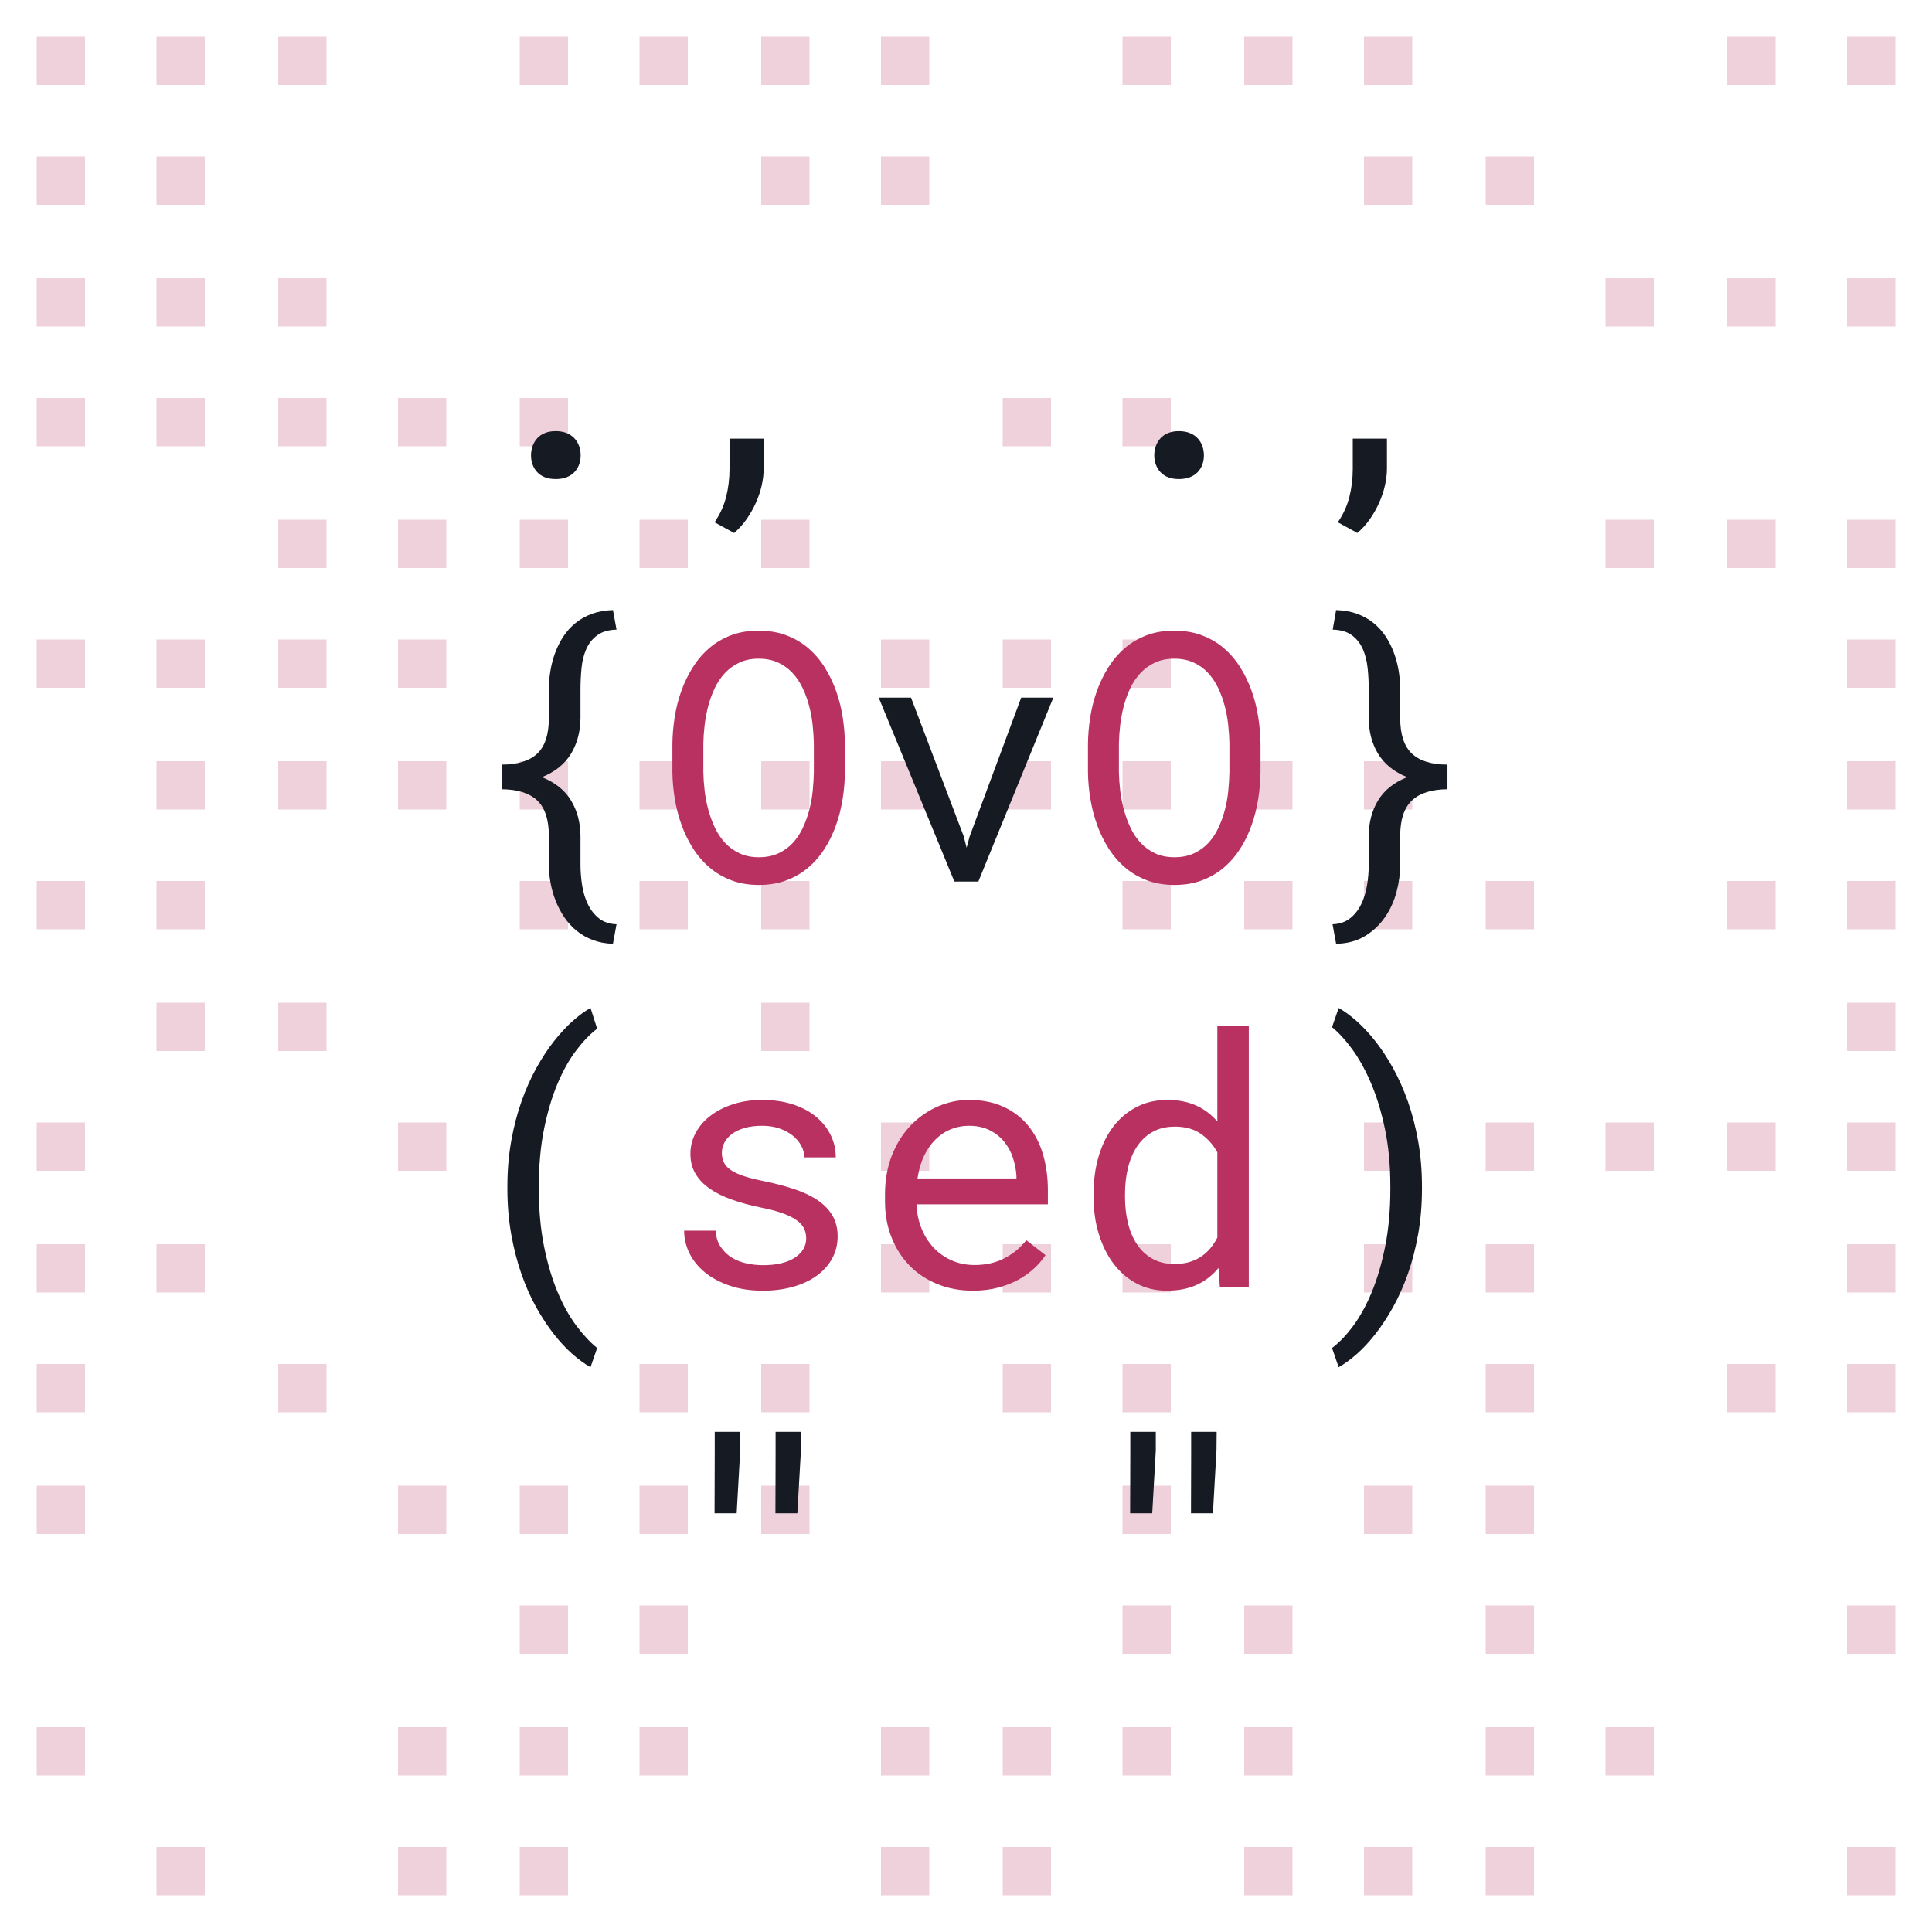
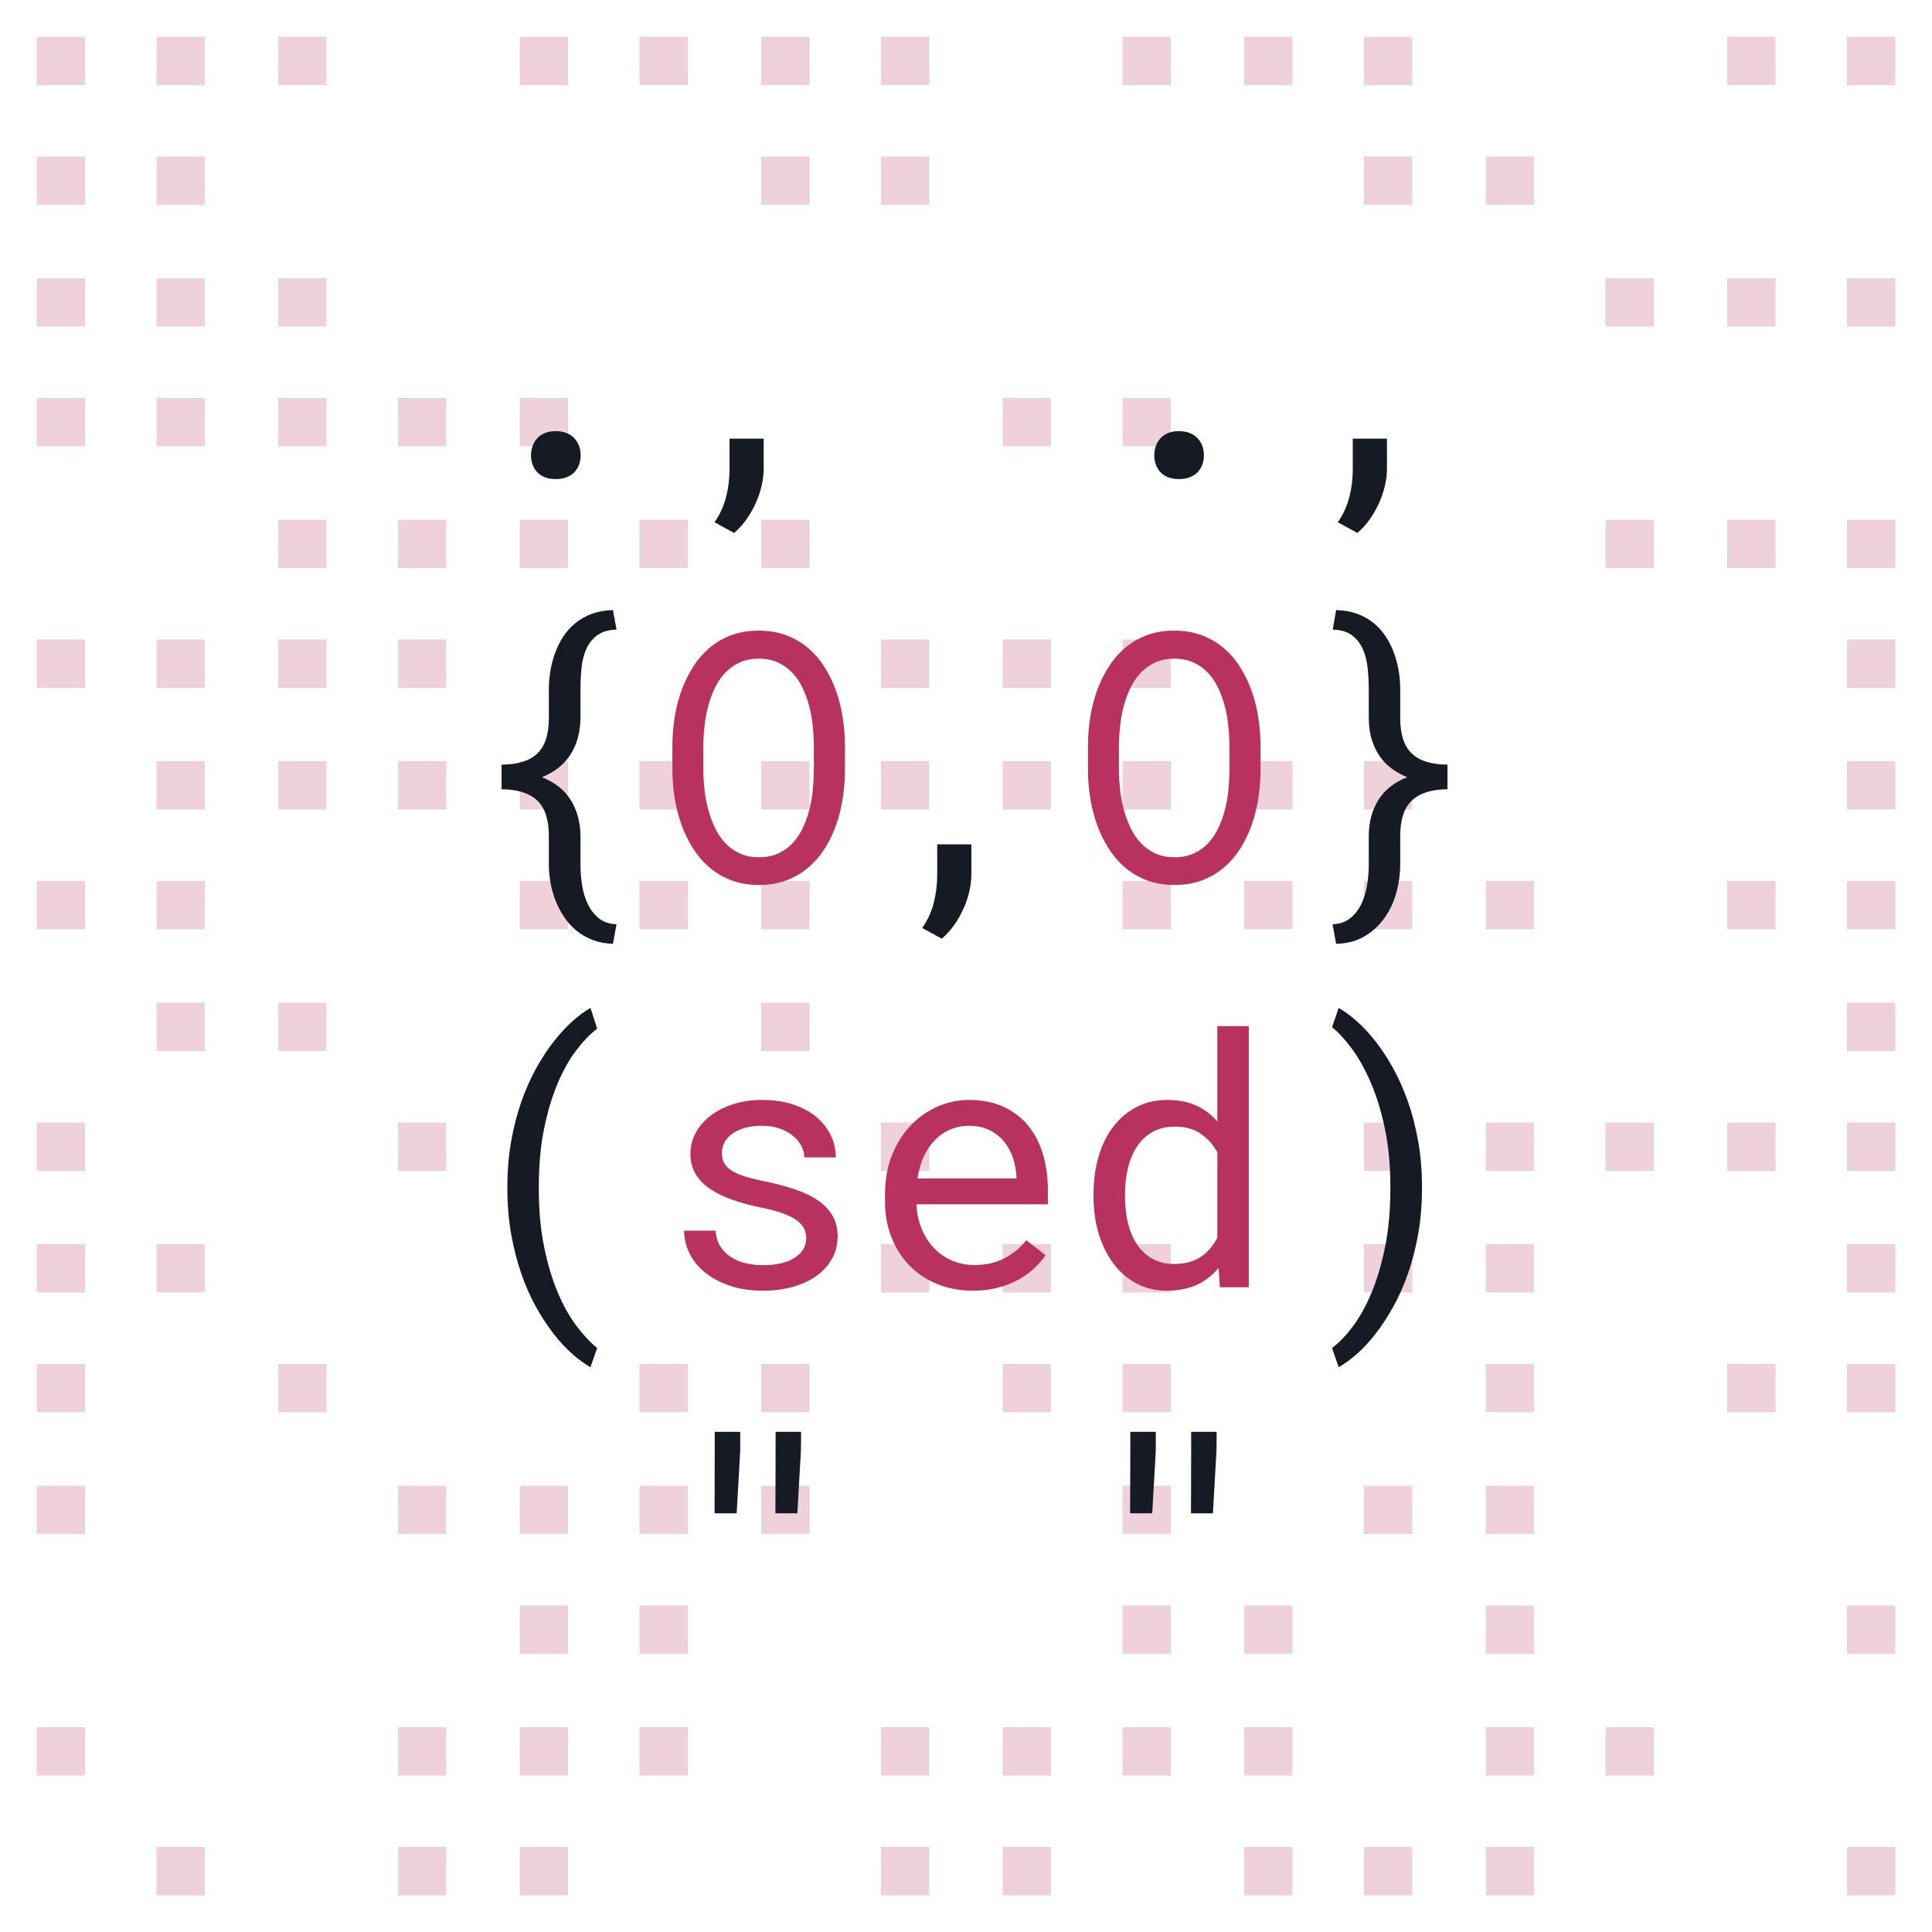
<svg xmlns="http://www.w3.org/2000/svg" viewBox="0 0 100 100" width="512" height="512" role="img" aria-label="Bitwise, x-sed">
  <g fill="hsl(339.0,58%,46%)" fill-opacity="0.22">
    <rect x="1.9" y="1.9" width="2.5" height="2.5" />
    <rect x="8.1" y="1.9" width="2.5" height="2.5" />
    <rect x="14.4" y="1.9" width="2.5" height="2.5" />
    <rect x="26.9" y="1.9" width="2.5" height="2.5" />
    <rect x="33.1" y="1.9" width="2.5" height="2.5" />
    <rect x="39.4" y="1.9" width="2.5" height="2.5" />
    <rect x="45.6" y="1.9" width="2.5" height="2.5" />
    <rect x="58.1" y="1.9" width="2.5" height="2.5" />
    <rect x="64.4" y="1.9" width="2.5" height="2.5" />
    <rect x="70.6" y="1.9" width="2.5" height="2.5" />
    <rect x="89.4" y="1.9" width="2.5" height="2.5" />
    <rect x="95.6" y="1.9" width="2.5" height="2.5" />
    <rect x="1.9" y="8.1" width="2.5" height="2.5" />
    <rect x="8.1" y="8.1" width="2.5" height="2.5" />
    <rect x="39.4" y="8.1" width="2.5" height="2.5" />
    <rect x="45.6" y="8.1" width="2.5" height="2.5" />
    <rect x="70.6" y="8.1" width="2.5" height="2.5" />
    <rect x="76.9" y="8.1" width="2.5" height="2.5" />
    <rect x="1.9" y="14.4" width="2.5" height="2.5" />
    <rect x="8.1" y="14.4" width="2.5" height="2.5" />
    <rect x="14.4" y="14.4" width="2.5" height="2.5" />
    <rect x="83.1" y="14.4" width="2.5" height="2.5" />
    <rect x="89.4" y="14.4" width="2.5" height="2.5" />
    <rect x="95.6" y="14.4" width="2.5" height="2.5" />
    <rect x="1.9" y="20.6" width="2.5" height="2.5" />
    <rect x="8.1" y="20.6" width="2.5" height="2.5" />
    <rect x="14.4" y="20.6" width="2.5" height="2.5" />
    <rect x="20.6" y="20.6" width="2.5" height="2.5" />
    <rect x="26.9" y="20.6" width="2.5" height="2.5" />
    <rect x="51.9" y="20.6" width="2.5" height="2.5" />
    <rect x="58.1" y="20.6" width="2.5" height="2.5" />
    <rect x="14.4" y="26.9" width="2.5" height="2.5" />
    <rect x="20.6" y="26.9" width="2.5" height="2.5" />
    <rect x="26.9" y="26.9" width="2.5" height="2.5" />
    <rect x="33.1" y="26.9" width="2.5" height="2.5" />
    <rect x="39.4" y="26.9" width="2.5" height="2.5" />
    <rect x="83.1" y="26.9" width="2.5" height="2.5" />
    <rect x="89.4" y="26.9" width="2.5" height="2.5" />
    <rect x="95.6" y="26.9" width="2.5" height="2.5" />
    <rect x="1.9" y="33.1" width="2.5" height="2.5" />
    <rect x="8.1" y="33.1" width="2.5" height="2.5" />
    <rect x="14.4" y="33.1" width="2.5" height="2.5" />
    <rect x="20.6" y="33.1" width="2.5" height="2.5" />
    <rect x="45.6" y="33.1" width="2.5" height="2.5" />
    <rect x="51.9" y="33.1" width="2.5" height="2.5" />
    <rect x="58.1" y="33.1" width="2.5" height="2.5" />
    <rect x="95.6" y="33.1" width="2.5" height="2.5" />
    <rect x="8.1" y="39.4" width="2.5" height="2.5" />
    <rect x="14.4" y="39.4" width="2.5" height="2.5" />
    <rect x="20.6" y="39.4" width="2.5" height="2.5" />
    <rect x="26.9" y="39.4" width="2.5" height="2.5" />
    <rect x="33.1" y="39.4" width="2.5" height="2.5" />
    <rect x="39.4" y="39.4" width="2.5" height="2.5" />
    <rect x="45.6" y="39.4" width="2.5" height="2.5" />
    <rect x="51.9" y="39.4" width="2.5" height="2.5" />
    <rect x="58.1" y="39.4" width="2.5" height="2.5" />
    <rect x="64.4" y="39.4" width="2.5" height="2.5" />
    <rect x="70.6" y="39.4" width="2.5" height="2.5" />
    <rect x="95.6" y="39.4" width="2.5" height="2.5" />
    <rect x="1.9" y="45.6" width="2.5" height="2.5" />
    <rect x="8.1" y="45.6" width="2.5" height="2.5" />
    <rect x="26.9" y="45.6" width="2.5" height="2.5" />
    <rect x="33.1" y="45.6" width="2.5" height="2.5" />
    <rect x="39.4" y="45.6" width="2.5" height="2.5" />
    <rect x="58.1" y="45.6" width="2.5" height="2.5" />
    <rect x="64.4" y="45.6" width="2.5" height="2.5" />
    <rect x="70.6" y="45.6" width="2.5" height="2.5" />
    <rect x="76.9" y="45.6" width="2.5" height="2.5" />
    <rect x="89.4" y="45.6" width="2.5" height="2.5" />
    <rect x="95.6" y="45.6" width="2.5" height="2.5" />
    <rect x="8.1" y="51.9" width="2.5" height="2.5" />
    <rect x="14.4" y="51.9" width="2.5" height="2.5" />
    <rect x="39.4" y="51.9" width="2.5" height="2.5" />
    <rect x="95.6" y="51.9" width="2.5" height="2.5" />
    <rect x="1.9" y="58.1" width="2.5" height="2.5" />
    <rect x="20.6" y="58.1" width="2.5" height="2.5" />
    <rect x="45.6" y="58.1" width="2.5" height="2.5" />
    <rect x="70.6" y="58.1" width="2.5" height="2.5" />
    <rect x="76.9" y="58.1" width="2.5" height="2.5" />
    <rect x="83.1" y="58.1" width="2.5" height="2.5" />
    <rect x="89.4" y="58.1" width="2.5" height="2.5" />
    <rect x="95.6" y="58.1" width="2.5" height="2.5" />
    <rect x="1.9" y="64.4" width="2.5" height="2.5" />
    <rect x="8.1" y="64.4" width="2.5" height="2.5" />
    <rect x="45.6" y="64.4" width="2.5" height="2.5" />
    <rect x="51.9" y="64.4" width="2.5" height="2.5" />
    <rect x="58.1" y="64.4" width="2.5" height="2.5" />
    <rect x="70.6" y="64.4" width="2.5" height="2.5" />
    <rect x="76.9" y="64.4" width="2.5" height="2.5" />
    <rect x="95.6" y="64.4" width="2.5" height="2.5" />
    <rect x="1.9" y="70.6" width="2.5" height="2.5" />
    <rect x="14.4" y="70.6" width="2.5" height="2.5" />
    <rect x="33.1" y="70.6" width="2.5" height="2.5" />
    <rect x="39.4" y="70.6" width="2.5" height="2.5" />
    <rect x="51.9" y="70.6" width="2.5" height="2.5" />
    <rect x="58.1" y="70.6" width="2.5" height="2.5" />
    <rect x="76.9" y="70.6" width="2.5" height="2.5" />
    <rect x="89.4" y="70.6" width="2.5" height="2.5" />
    <rect x="95.6" y="70.6" width="2.5" height="2.5" />
    <rect x="1.9" y="76.9" width="2.5" height="2.5" />
    <rect x="20.6" y="76.9" width="2.5" height="2.5" />
    <rect x="26.9" y="76.9" width="2.5" height="2.5" />
    <rect x="33.1" y="76.9" width="2.5" height="2.5" />
    <rect x="39.4" y="76.9" width="2.5" height="2.5" />
    <rect x="58.1" y="76.9" width="2.5" height="2.5" />
    <rect x="70.6" y="76.9" width="2.5" height="2.5" />
    <rect x="76.9" y="76.9" width="2.5" height="2.5" />
    <rect x="26.9" y="83.1" width="2.5" height="2.5" />
    <rect x="33.1" y="83.1" width="2.5" height="2.5" />
    <rect x="58.1" y="83.1" width="2.5" height="2.5" />
    <rect x="64.4" y="83.1" width="2.5" height="2.5" />
    <rect x="76.9" y="83.1" width="2.5" height="2.5" />
    <rect x="95.6" y="83.1" width="2.5" height="2.5" />
    <rect x="1.9" y="89.4" width="2.5" height="2.5" />
    <rect x="20.6" y="89.4" width="2.5" height="2.5" />
    <rect x="26.9" y="89.4" width="2.5" height="2.5" />
    <rect x="33.1" y="89.4" width="2.5" height="2.5" />
    <rect x="45.6" y="89.4" width="2.5" height="2.5" />
    <rect x="51.9" y="89.4" width="2.5" height="2.5" />
    <rect x="58.1" y="89.4" width="2.5" height="2.5" />
    <rect x="64.4" y="89.4" width="2.5" height="2.5" />
    <rect x="76.9" y="89.4" width="2.5" height="2.5" />
    <rect x="83.1" y="89.4" width="2.5" height="2.5" />
    <rect x="8.1" y="95.6" width="2.5" height="2.5" />
    <rect x="20.6" y="95.6" width="2.5" height="2.5" />
    <rect x="26.9" y="95.6" width="2.5" height="2.5" />
    <rect x="45.6" y="95.6" width="2.5" height="2.5" />
    <rect x="51.9" y="95.6" width="2.5" height="2.5" />
    <rect x="64.4" y="95.6" width="2.5" height="2.5" />
    <rect x="70.6" y="95.6" width="2.5" height="2.5" />
    <rect x="76.9" y="95.6" width="2.5" height="2.5" />
    <rect x="95.6" y="95.6" width="2.5" height="2.5" />
  </g>
  <defs>
    <path id="o-14" d="M496 120Q496 150 505.5 176.0Q515 202 533.0 221.5Q551 241 578.0 252.0Q605 263 641 263Q677 263 704.5 252.0Q732 241 750.5 221.5Q769 202 778.5 176.0Q788 150 788 120Q788 91 778.5 65.5Q769 40 750.5 21.0Q732 2 704.5 -8.5Q677 -19 641 -19Q605 -19 578.0 -8.5Q551 2 533.0 21.0Q515 40 505.5 65.5Q496 91 496 120Z" />
    <path id="o-12" d="M643 43Q643 -4 631.5 -55.5Q620 -107 597.5 -157.5Q575 -208 543.0 -254.0Q511 -300 469 -336L354 -273Q402 -203 422.0 -124.0Q442 -45 442 40V219H643Z" />
    <path id="o-91" d="M978 -366Q913 -364 860.0 -344.0Q807 -324 765.0 -290.0Q723 -256 692.5 -211.0Q662 -166 641.5 -114.5Q621 -63 611.0 -8.5Q601 46 601 99V268Q601 412 532.5 477.0Q464 542 323 543V688Q464 688 532.5 752.5Q601 817 601 962V1132Q601 1185 610.0 1239.5Q619 1294 638.0 1345.5Q657 1397 686.5 1442.0Q716 1487 758.0 1521.0Q800 1555 854.5 1575.0Q909 1595 978 1597L999 1482Q927 1480 884.5 1448.0Q842 1416 820.5 1366.5Q799 1317 793.0 1255.0Q787 1193 787 1132V962Q786 842 731.0 751.5Q676 661 560 614Q676 568 731.0 477.5Q786 387 787 268V99Q787 37 797.0 -24.5Q807 -86 831.5 -135.5Q856 -185 896.5 -217.0Q937 -249 999 -251Z" />
    <path id="o-47" d="M1121 644Q1120 566 1107.5 486.5Q1095 407 1069.0 333.0Q1043 259 1002.5 195.0Q962 131 906.0 83.0Q850 35 777.5 7.5Q705 -20 615 -20Q525 -20 452.5 7.5Q380 35 324.0 83.0Q268 131 227.0 195.5Q186 260 159.5 334.0Q133 408 120.0 487.0Q107 566 106 644V810Q107 888 119.5 967.5Q132 1047 158.5 1121.0Q185 1195 225.5 1259.5Q266 1324 322.0 1372.5Q378 1421 450.5 1448.5Q523 1476 613 1476Q703 1476 776.0 1448.5Q849 1421 905.0 1373.0Q961 1325 1001.5 1260.5Q1042 1196 1068.5 1122.0Q1095 1048 1107.5 968.0Q1120 888 1121 810ZM938 812Q937 864 931.0 920.5Q925 977 910.5 1032.5Q896 1088 872.0 1138.5Q848 1189 812.0 1227.5Q776 1266 727.0 1288.5Q678 1311 613 1311Q549 1311 500.0 1288.0Q451 1265 415.0 1226.5Q379 1188 355.0 1137.5Q331 1087 316.5 1031.5Q302 976 295.5 919.5Q289 863 288 812V644Q289 593 295.5 536.0Q302 479 317.0 423.5Q332 368 356.0 317.0Q380 266 416.0 227.5Q452 189 501.0 166.0Q550 143 615 143Q680 143 729.5 166.0Q779 189 814.5 227.5Q850 266 873.5 316.5Q897 367 911.5 422.5Q926 478 931.5 535.0Q937 592 938 644Z" />
-     <path id="o-86" d="M598 266 615 199 633 266 936 1082H1125L684 0H543L98 1082H288Z" />
    <path id="o-93" d="M323 -251Q384 -249 425.0 -217.0Q466 -185 490.5 -135.5Q515 -86 525.5 -24.5Q536 37 536 99V268Q536 387 591.0 477.5Q646 568 762 614Q646 661 591.0 751.5Q536 842 536 962V1132Q536 1193 529.5 1255.0Q523 1317 501.5 1366.5Q480 1416 438.0 1448.0Q396 1480 324 1482L344 1597Q413 1595 467.5 1575.0Q522 1555 564.0 1521.0Q606 1487 635.5 1442.0Q665 1397 684.0 1345.5Q703 1294 712.0 1239.5Q721 1185 721 1132V962Q721 817 790.0 752.5Q859 688 999 688V543Q859 542 790.0 477.0Q721 412 721 268V99Q721 19 699.0 -62.5Q677 -144 630.5 -211.0Q584 -278 513.0 -321.0Q442 -364 344 -366Z" />
    <path id="o-8" d="M357 591Q357 734 379.5 860.0Q402 986 440.0 1093.5Q478 1201 527.5 1290.0Q577 1379 631.5 1448.0Q686 1517 741.0 1566.0Q796 1615 846 1643L885 1521Q823 1474 761.5 1393.0Q700 1312 651.5 1196.5Q603 1081 572.5 930.5Q542 780 542 593V579Q542 392 572.5 241.0Q603 90 651.5 -26.0Q700 -142 761.5 -224.5Q823 -307 885 -357L846 -470Q796 -442 740.5 -393.5Q685 -345 630.5 -275.5Q576 -206 526.5 -117.5Q477 -29 439.5 78.5Q402 186 379.5 312.0Q357 438 357 581Z" />
    <path id="o-83" d="M893 287Q893 320 880.0 346.5Q867 373 836.0 395.0Q805 417 754.0 435.5Q703 454 627 469Q534 488 457.5 515.0Q381 542 326.5 579.5Q272 617 242.0 667.5Q212 718 212 785Q212 851 243.0 908.5Q274 966 330.0 1009.0Q386 1052 463.5 1077.0Q541 1102 634 1102Q734 1102 814.0 1076.0Q894 1050 950.0 1004.0Q1006 958 1036.5 896.5Q1067 835 1067 764H882Q882 799 864.0 832.5Q846 866 814.0 892.0Q782 918 736.5 934.0Q691 950 634 950Q575 950 530.5 937.0Q486 924 456.5 902.0Q427 880 412.0 851.0Q397 822 397 791Q397 759 409.0 734.0Q421 709 450.5 689.0Q480 669 529.5 653.0Q579 637 655 622Q755 601 834.0 573.5Q913 546 967.0 507.5Q1021 469 1049.5 418.0Q1078 367 1078 300Q1078 228 1045.5 169.0Q1013 110 955.0 68.0Q897 26 816.0 3.0Q735 -20 639 -20Q529 -20 443.0 9.5Q357 39 297.5 87.5Q238 136 206.5 200.0Q175 264 175 333H360Q364 276 390.5 237.0Q417 198 456.5 174.0Q496 150 544.0 140.0Q592 130 639 130Q756 130 824.0 173.0Q892 216 893 287Z" />
    <path id="o-69" d="M652 -20Q538 -20 442.5 19.0Q347 58 279.0 128.0Q211 198 173.0 294.0Q135 390 135 503V545Q135 676 177.0 779.5Q219 883 288.5 954.5Q358 1026 446.5 1064.0Q535 1102 628 1102Q745 1102 832.5 1061.5Q920 1021 978.0 949.5Q1036 878 1064.5 781.0Q1093 684 1093 571V488H320Q323 414 348.5 349.0Q374 284 418.5 235.5Q463 187 525.0 159.0Q587 131 662 131Q761 131 838.0 171.0Q915 211 966 277L1079 189Q1052 148 1011.5 110.5Q971 73 918.0 44.0Q865 15 798.0 -2.5Q731 -20 652 -20ZM628 950Q572 950 522.0 929.5Q472 909 432.0 869.5Q392 830 364.5 772.5Q337 715 326 640H908V654Q905 708 887.5 761.0Q870 814 836.0 856.0Q802 898 750.5 924.0Q699 950 628 950Z" />
    <path id="o-68" d="M139 550Q139 671 169.5 772.5Q200 874 256.5 947.0Q313 1020 393.0 1061.0Q473 1102 572 1102Q669 1102 741.5 1069.5Q814 1037 867 975V1536H1052V0H882L874 114Q820 48 745.0 14.0Q670 -20 570 -20Q472 -20 392.5 22.0Q313 64 257.0 138.0Q201 212 170.0 312.5Q139 413 139 529ZM324 529Q324 450 341.0 379.0Q358 308 393.5 254.0Q429 200 484.0 168.5Q539 137 616 137Q663 137 701.0 148.0Q739 159 770.0 179.5Q801 200 825.0 228.5Q849 257 867 292V794Q831 860 770.0 902.5Q709 945 618 945Q540 945 484.5 913.0Q429 881 393.5 826.5Q358 772 341.0 700.5Q324 629 324 550Z" />
    <path id="o-9" d="M849 581Q849 438 826.5 312.0Q804 186 766.0 78.5Q728 -29 678.5 -117.5Q629 -206 574.5 -275.5Q520 -345 464.5 -393.5Q409 -442 359 -470L320 -357Q382 -311 443.5 -228.5Q505 -146 553.5 -29.0Q602 88 632.5 240.0Q663 392 663 579V593Q663 780 631.0 932.5Q599 1085 548.5 1202.5Q498 1320 437.5 1402.0Q377 1484 320 1530L359 1643Q409 1615 464.5 1566.0Q520 1517 574.5 1448.0Q629 1379 678.5 1290.0Q728 1201 766.0 1093.5Q804 986 826.5 860.0Q849 734 849 591Z" />
    <path id="o-2" d="M505 1427 484 1057H354L355 1411V1536H505ZM862 1427 841 1057H712L713 1411V1536H863Z" />
  </defs>
  <g fill="#161a22">
    <use href="#o-14" transform="translate(23.12,24.63) scale(0.0088,-0.0088)" />
    <use href="#o-12" transform="translate(33.87,24.63) scale(0.0088,-0.0088)" />
    <use href="#o-14" transform="translate(55.38,24.63) scale(0.0088,-0.0088)" />
    <use href="#o-12" transform="translate(66.13,24.63) scale(0.0088,-0.0088)" />
    <use href="#o-91" transform="translate(23.12,45.63) scale(0.0088,-0.0088)" />
-     <use href="#o-86" transform="translate(44.62,45.63) scale(0.0088,-0.0088)" />
+     <use href="#o-12" transform="translate(44.62,45.63) scale(0.0088,-0.0088)" />
    <use href="#o-93" transform="translate(66.13,45.63) scale(0.0088,-0.0088)" />
    <use href="#o-8" transform="translate(23.12,66.63) scale(0.0088,-0.0088)" />
    <use href="#o-9" transform="translate(66.13,66.63) scale(0.0088,-0.0088)" />
    <use href="#o-2" transform="translate(33.87,87.63) scale(0.0088,-0.0088)" />
    <use href="#o-2" transform="translate(55.38,87.63) scale(0.0088,-0.0088)" />
  </g>
  <g fill="hsl(339.0,58%,46%)">
    <use href="#o-47" transform="translate(33.87,45.63) scale(0.0088,-0.0088)" />
  </g>
  <g fill="hsl(339.0,58%,46%)">
    <use href="#o-47" transform="translate(55.38,45.63) scale(0.0088,-0.0088)" />
  </g>
  <g fill="hsl(339.0,58%,46%)">
    <use href="#o-83" transform="translate(33.87,66.63) scale(0.0088,-0.0088)" />
    <use href="#o-69" transform="translate(44.62,66.63) scale(0.0088,-0.0088)" />
    <use href="#o-68" transform="translate(55.38,66.63) scale(0.0088,-0.0088)" />
  </g>
</svg>
